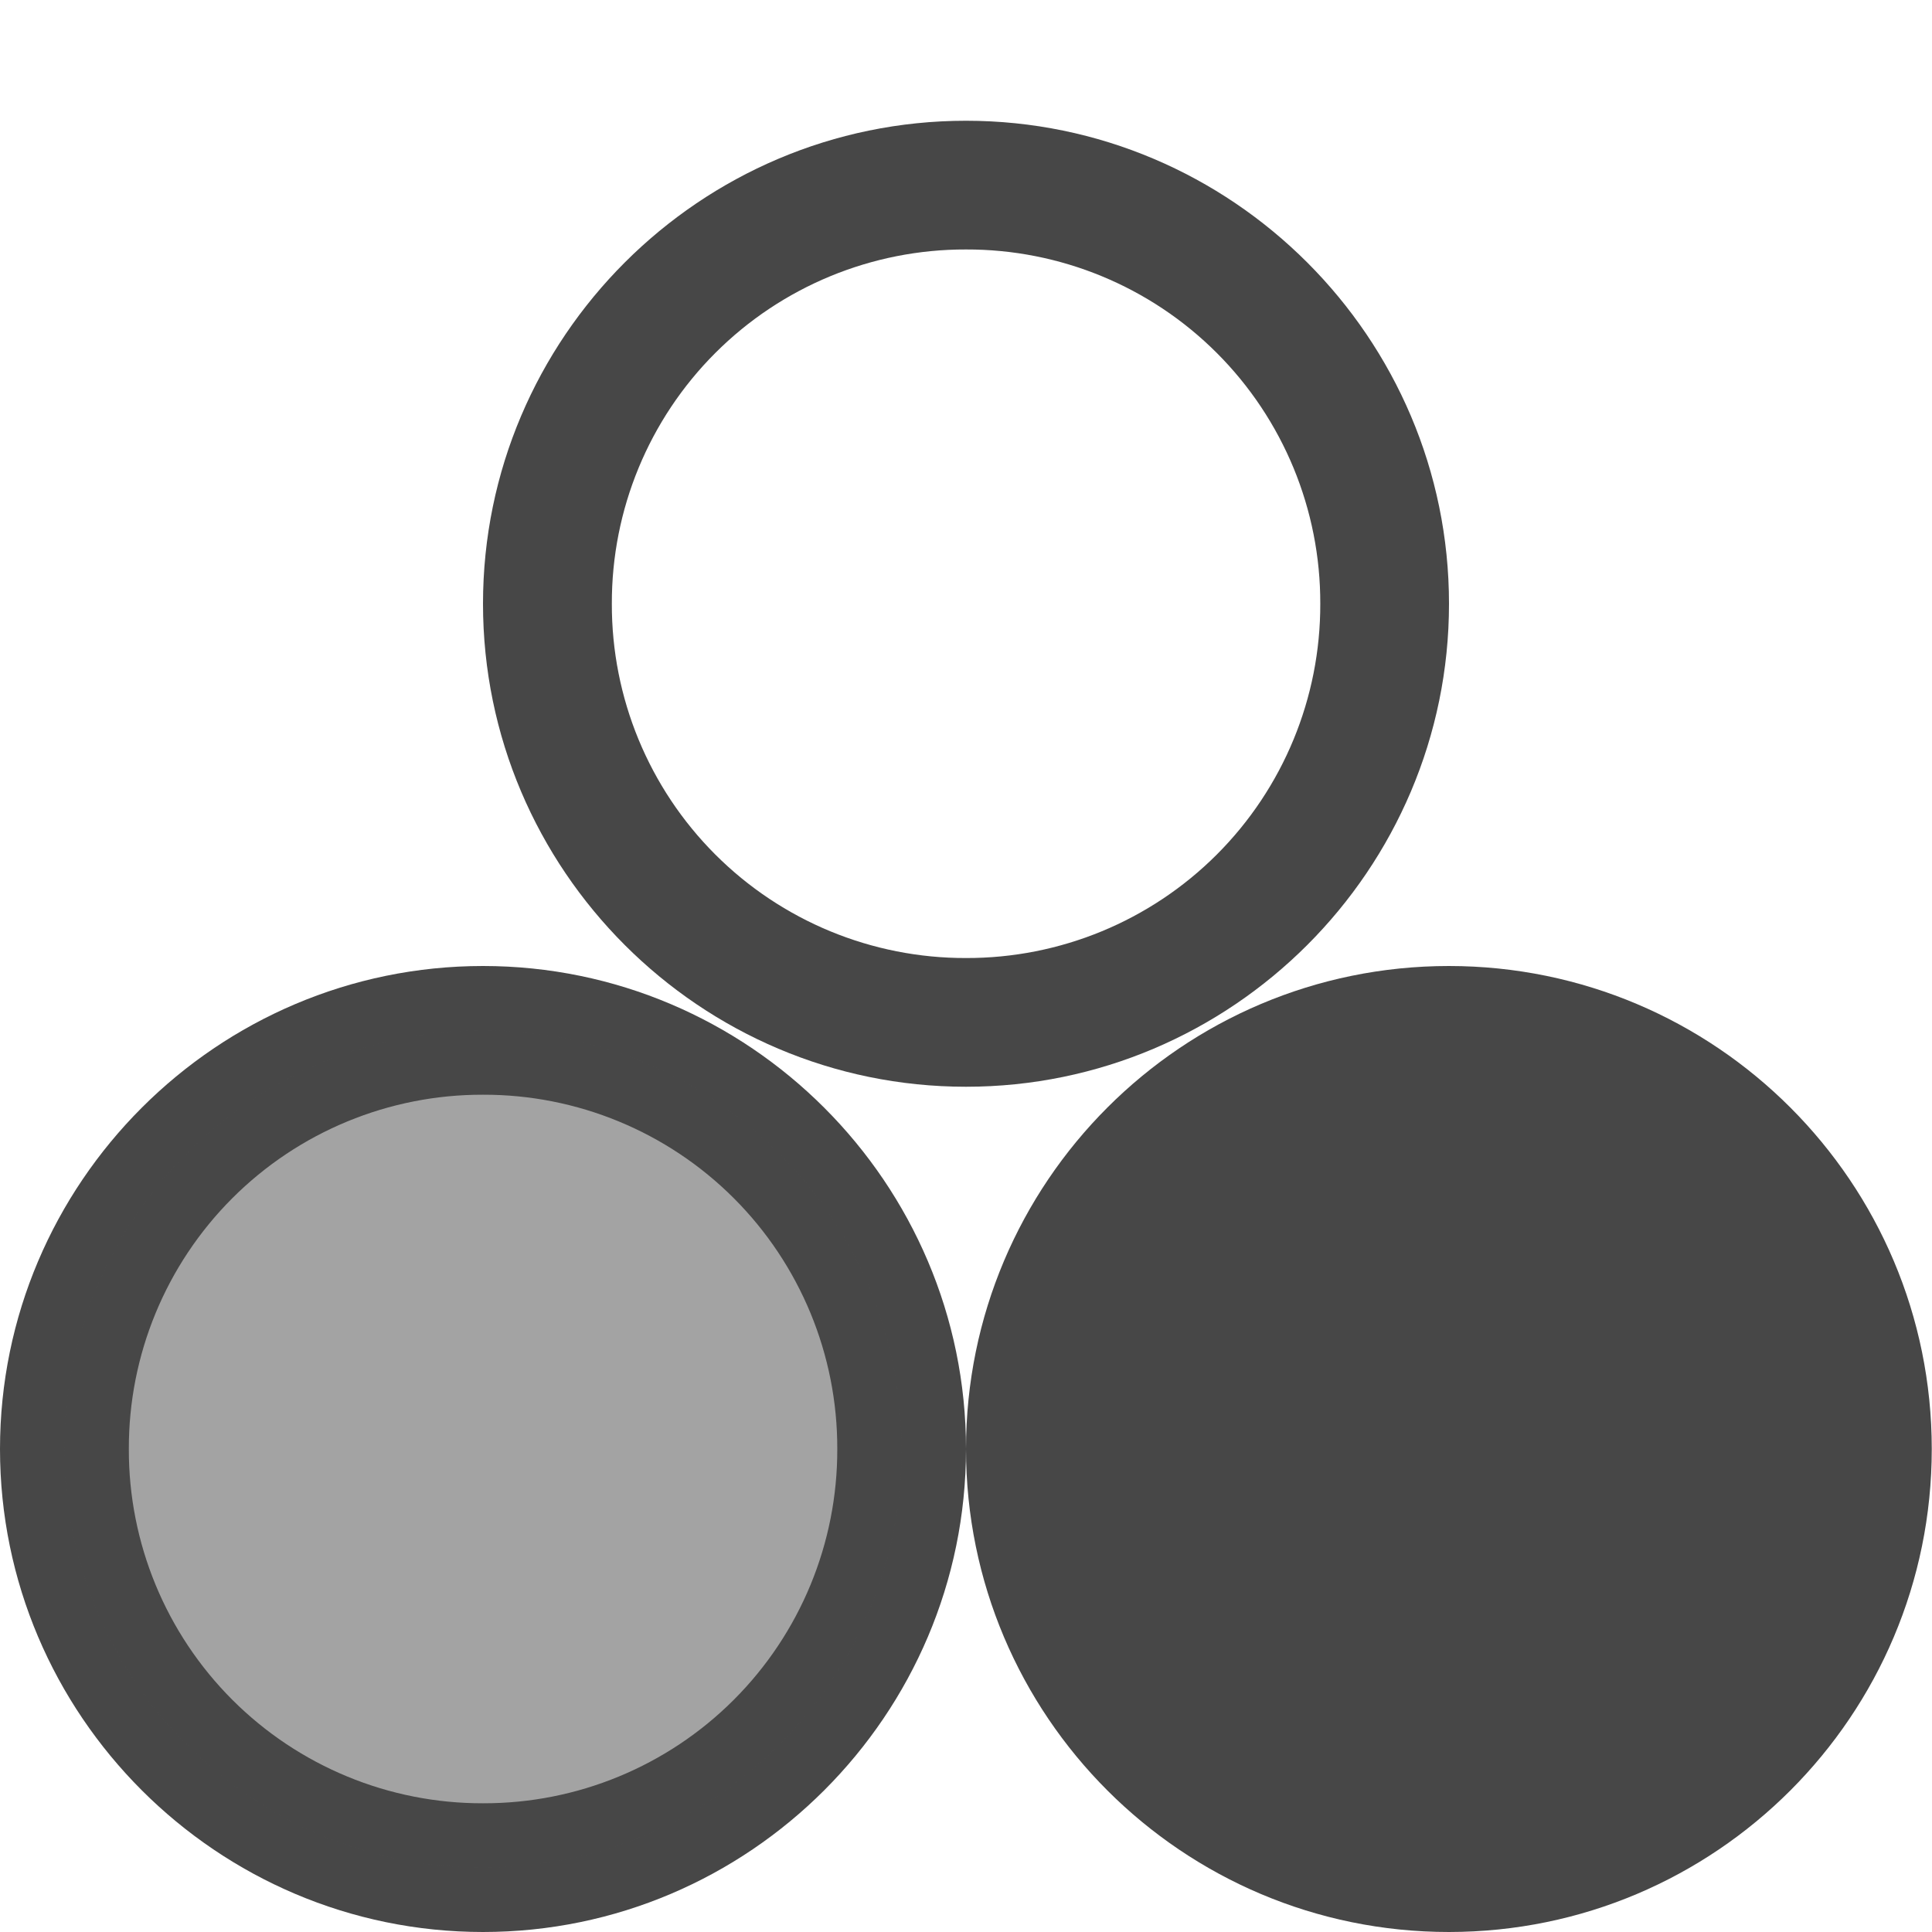
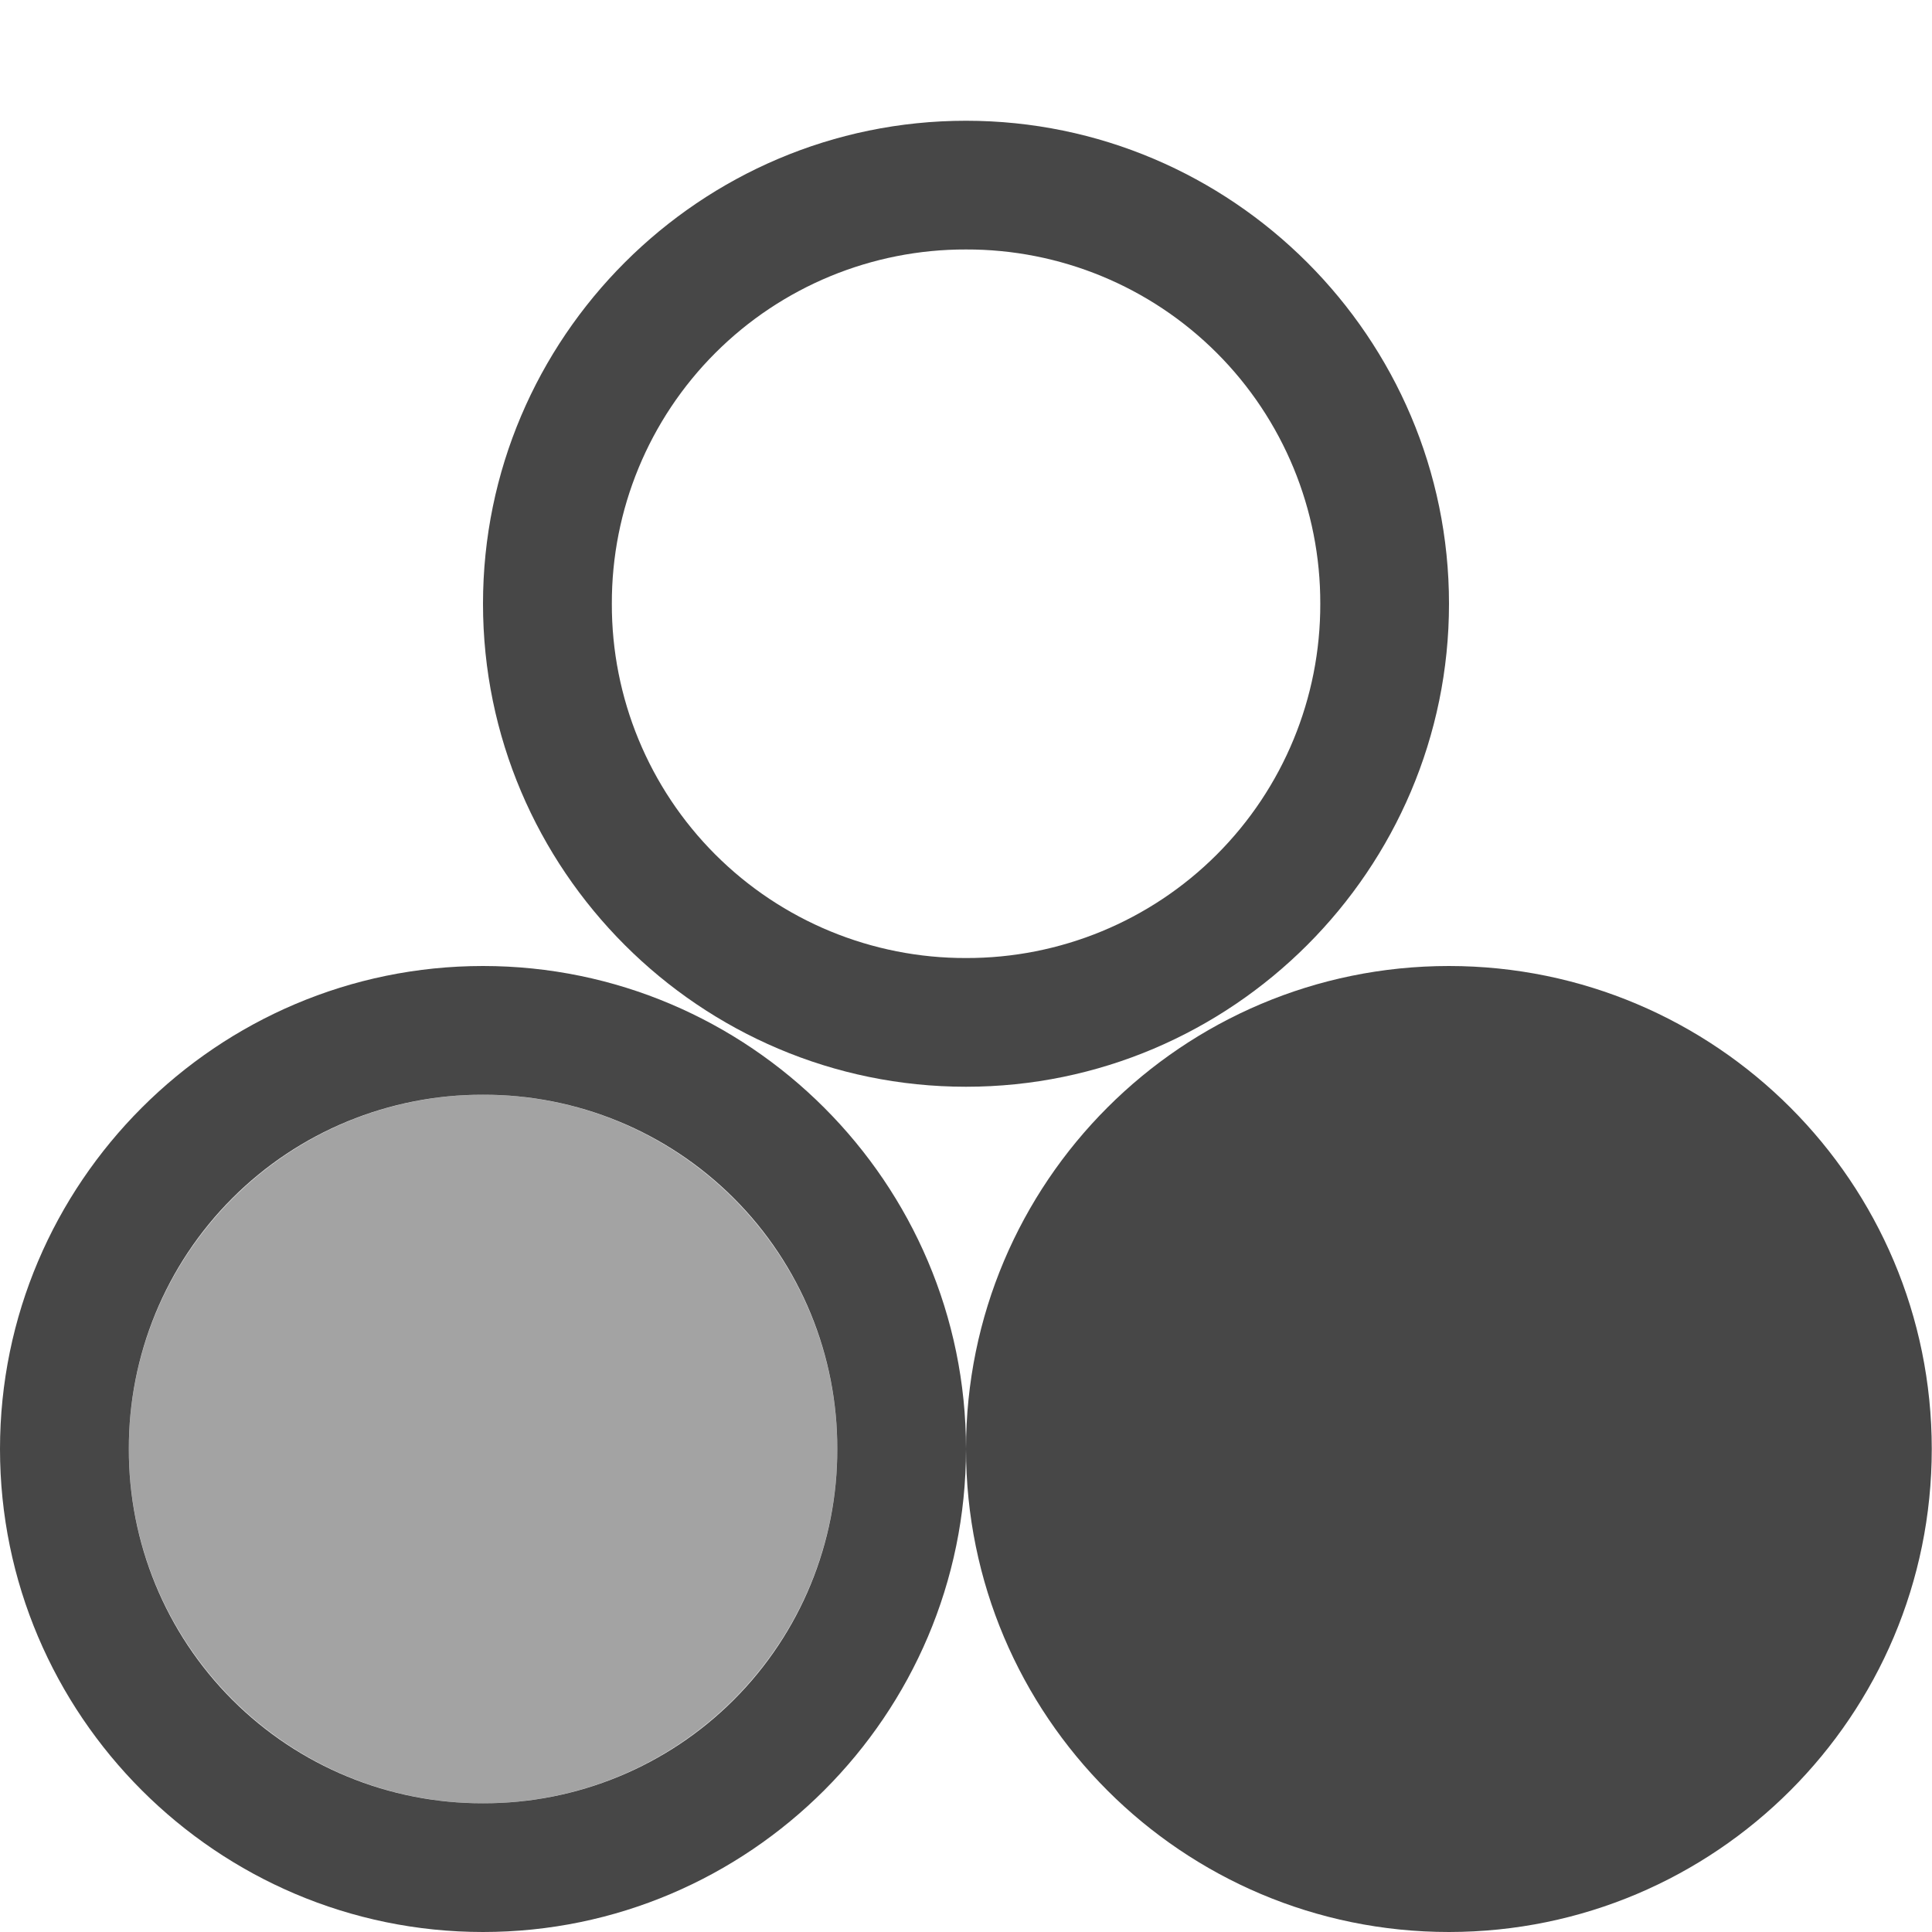
- <svg xmlns="http://www.w3.org/2000/svg" width="16" height="16">
-   <g color="#000" fill="#474747">
-     <path d="M8 1C5.797 1 4 2.797 4 5c0 2.203 1.797 4 4 4 2.203 0 4-1.797 4-4 0-2.203-1.797-4-4-4zm0 1.066A2.926 2.926 0 0110.934 5 2.926 2.926 0 018 7.934 2.926 2.926 0 015.067 5 2.926 2.926 0 018 2.066z" style="line-height:normal;font-variant-ligatures:normal;font-variant-position:normal;font-variant-caps:normal;font-variant-numeric:normal;font-variant-alternates:normal;font-feature-settings:normal;text-indent:0;text-align:start;text-decoration-line:none;text-decoration-style:solid;text-decoration-color:#000;text-transform:none;text-orientation:mixed;shape-padding:0;isolation:auto;mix-blend-mode:normal;marker:none" font-weight="400" font-family="sans-serif" overflow="visible" />
-     <path d="M4 8c-2.203 0-4 1.797-4 4 0 2.203 1.797 4 4 4 2.203 0 4-1.797 4-4 0-2.203-1.797-4-4-4zm0 1.066A2.926 2.926 0 016.934 12 2.926 2.926 0 014 14.934 2.926 2.926 0 011.067 12 2.926 2.926 0 014 9.066z" style="line-height:normal;font-variant-ligatures:normal;font-variant-position:normal;font-variant-caps:normal;font-variant-numeric:normal;font-variant-alternates:normal;font-feature-settings:normal;text-indent:0;text-align:start;text-decoration-line:none;text-decoration-style:solid;text-decoration-color:#000;text-transform:none;text-orientation:mixed;shape-padding:0;isolation:auto;mix-blend-mode:normal;marker:none" font-weight="400" font-family="sans-serif" overflow="visible" />
-     <path d="M15.998 12A4 4 0 0112 16a4 4 0 01-4-4 4 4 0 014-4 4 4 0 013.998 4z" style="marker:none" overflow="visible" />
-     <path d="M7.467 12A3.467 3.467 0 014 15.467 3.467 3.467 0 01.534 12 3.467 3.467 0 014 8.533 3.467 3.467 0 017.467 12z" style="marker:none" overflow="visible" opacity=".5" />
+ <svg xmlns="http://www.w3.org/2000/svg" width="16" height="16" version="1.1" id="svg4">
+   <defs id="defs4" />
+   <g color="#000" fill="#474747" id="g4">
+     <path d="M8 1C5.797 1 4 2.797 4 5c0 2.203 1.797 4 4 4 2.203 0 4-1.797 4-4 0-2.203-1.797-4-4-4zm0 1.066A2.926 2.926 0 0110.934 5 2.926 2.926 0 018 7.934 2.926 2.926 0 015.067 5 2.926 2.926 0 018 2.066z" style="line-height:normal;font-variant-ligatures:normal;font-variant-position:normal;font-variant-caps:normal;font-variant-numeric:normal;font-variant-alternates:normal;font-feature-settings:normal;text-indent:0;text-align:start;text-decoration-line:none;text-decoration-style:solid;text-decoration-color:#000;text-transform:none;text-orientation:mixed;shape-padding:0;isolation:auto;mix-blend-mode:normal;marker:none" font-weight="400" font-family="sans-serif" overflow="visible" id="path1" />
+     <path d="M4 8c-2.203 0-4 1.797-4 4 0 2.203 1.797 4 4 4 2.203 0 4-1.797 4-4 0-2.203-1.797-4-4-4zm0 1.066A2.926 2.926 0 016.934 12 2.926 2.926 0 014 14.934 2.926 2.926 0 011.067 12 2.926 2.926 0 014 9.066z" style="line-height:normal;font-variant-ligatures:normal;font-variant-position:normal;font-variant-caps:normal;font-variant-numeric:normal;font-variant-alternates:normal;font-feature-settings:normal;text-indent:0;text-align:start;text-decoration-line:none;text-decoration-style:solid;text-decoration-color:#000;text-transform:none;text-orientation:mixed;shape-padding:0;isolation:auto;mix-blend-mode:normal;marker:none" font-weight="400" font-family="sans-serif" overflow="visible" id="path2" />
+     <path d="M15.998 12A4 4 0 0112 16a4 4 0 01-4-4 4 4 0 014-4 4 4 0 013.998 4z" style="marker:none" overflow="visible" id="path3" />
+     <path d="M 6.934,12 A 2.934,2.934 0 0 1 4,14.934 2.934,2.934 0 0 1 1.067,12 2.934,2.934 0 0 1 4,9.066 2.934,2.934 0 0 1 6.934,12 Z" style="stroke-width:1;marker:none" overflow="visible" opacity="0.5" id="path4" />
  </g>
</svg>
